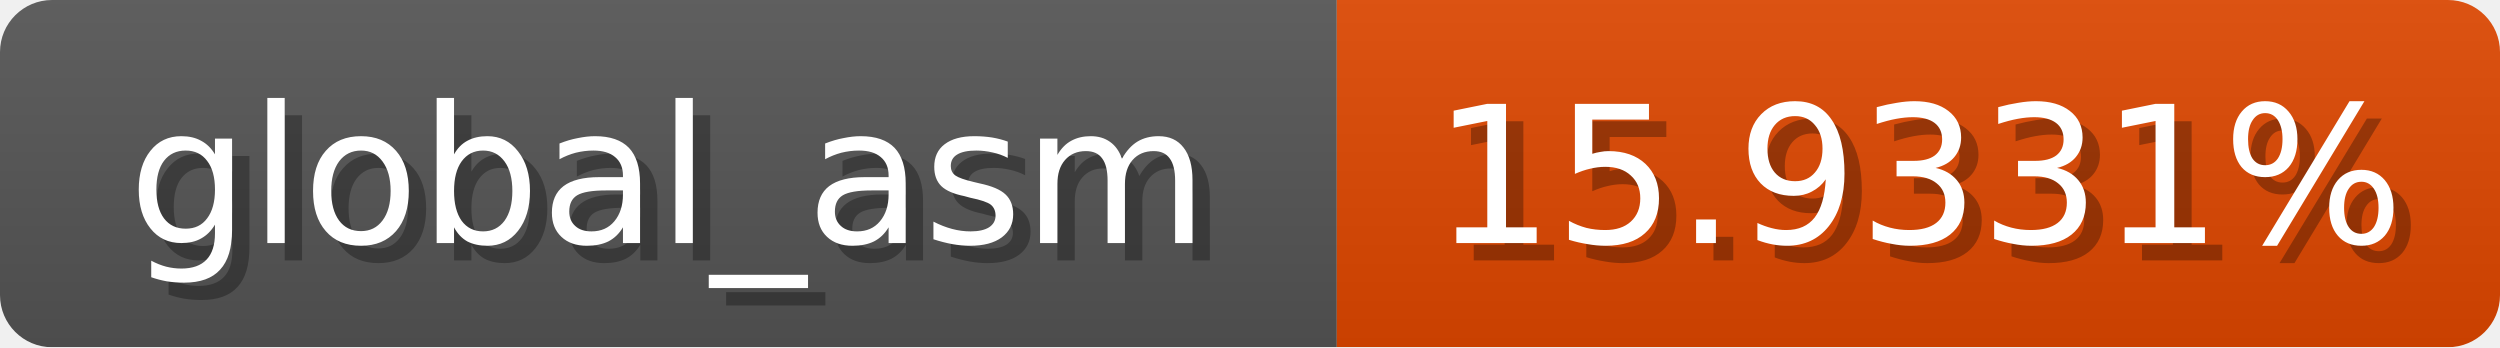
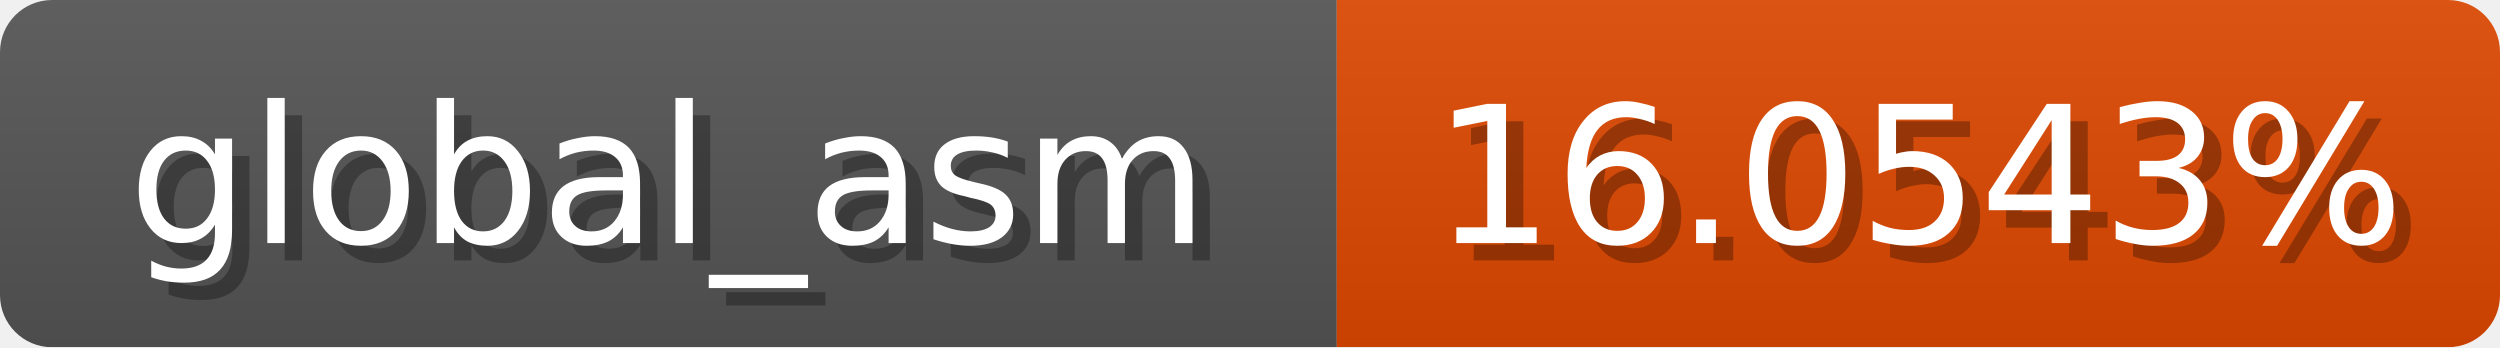
<svg xmlns="http://www.w3.org/2000/svg" width="144" height="20">
  <linearGradient id="b" x2="0" y2="100%">
    <stop offset="0" stop-color="#bbb" stop-opacity=".1" />
    <stop offset="1" stop-opacity=".1" />
  </linearGradient>
  <mask id="anybadge_1">
    <rect width="144" height="20" rx="3" fill="#fff" />
  </mask>
  <g mask="url(#anybadge_1)">
    <path fill="#555" d="M0 0h77v20H0z" />
-     <path fill="#e04700" d="M77 0h67v20H77z" />
+     <path fill="#e04800" d="M77 0h67v20H77z" />
    <path fill="url(#b)" d="M0 0h144v20H0z" />
  </g>
  <g fill="#fff" text-anchor="middle" font-family="DejaVu Sans,Verdana,Geneva,sans-serif" font-size="11">
    <text x="39.5" y="15" fill="#010101" fill-opacity=".3">global_asm</text>
    <text x="38.5" y="14">global_asm</text>
  </g>
  <g fill="#fff" text-anchor="middle" font-family="DejaVu Sans,Verdana,Geneva,sans-serif" font-size="11">
-     <text x="111.5" y="15" fill="#010101" fill-opacity=".3">15.9331%</text>
-     <text x="110.5" y="14">15.9331%</text>
+     <text x="111.5" y="15" fill="#010101" fill-opacity=".3">16.0543%</text>
+     <text x="110.5" y="14">16.0543%</text>
  </g>
</svg>
